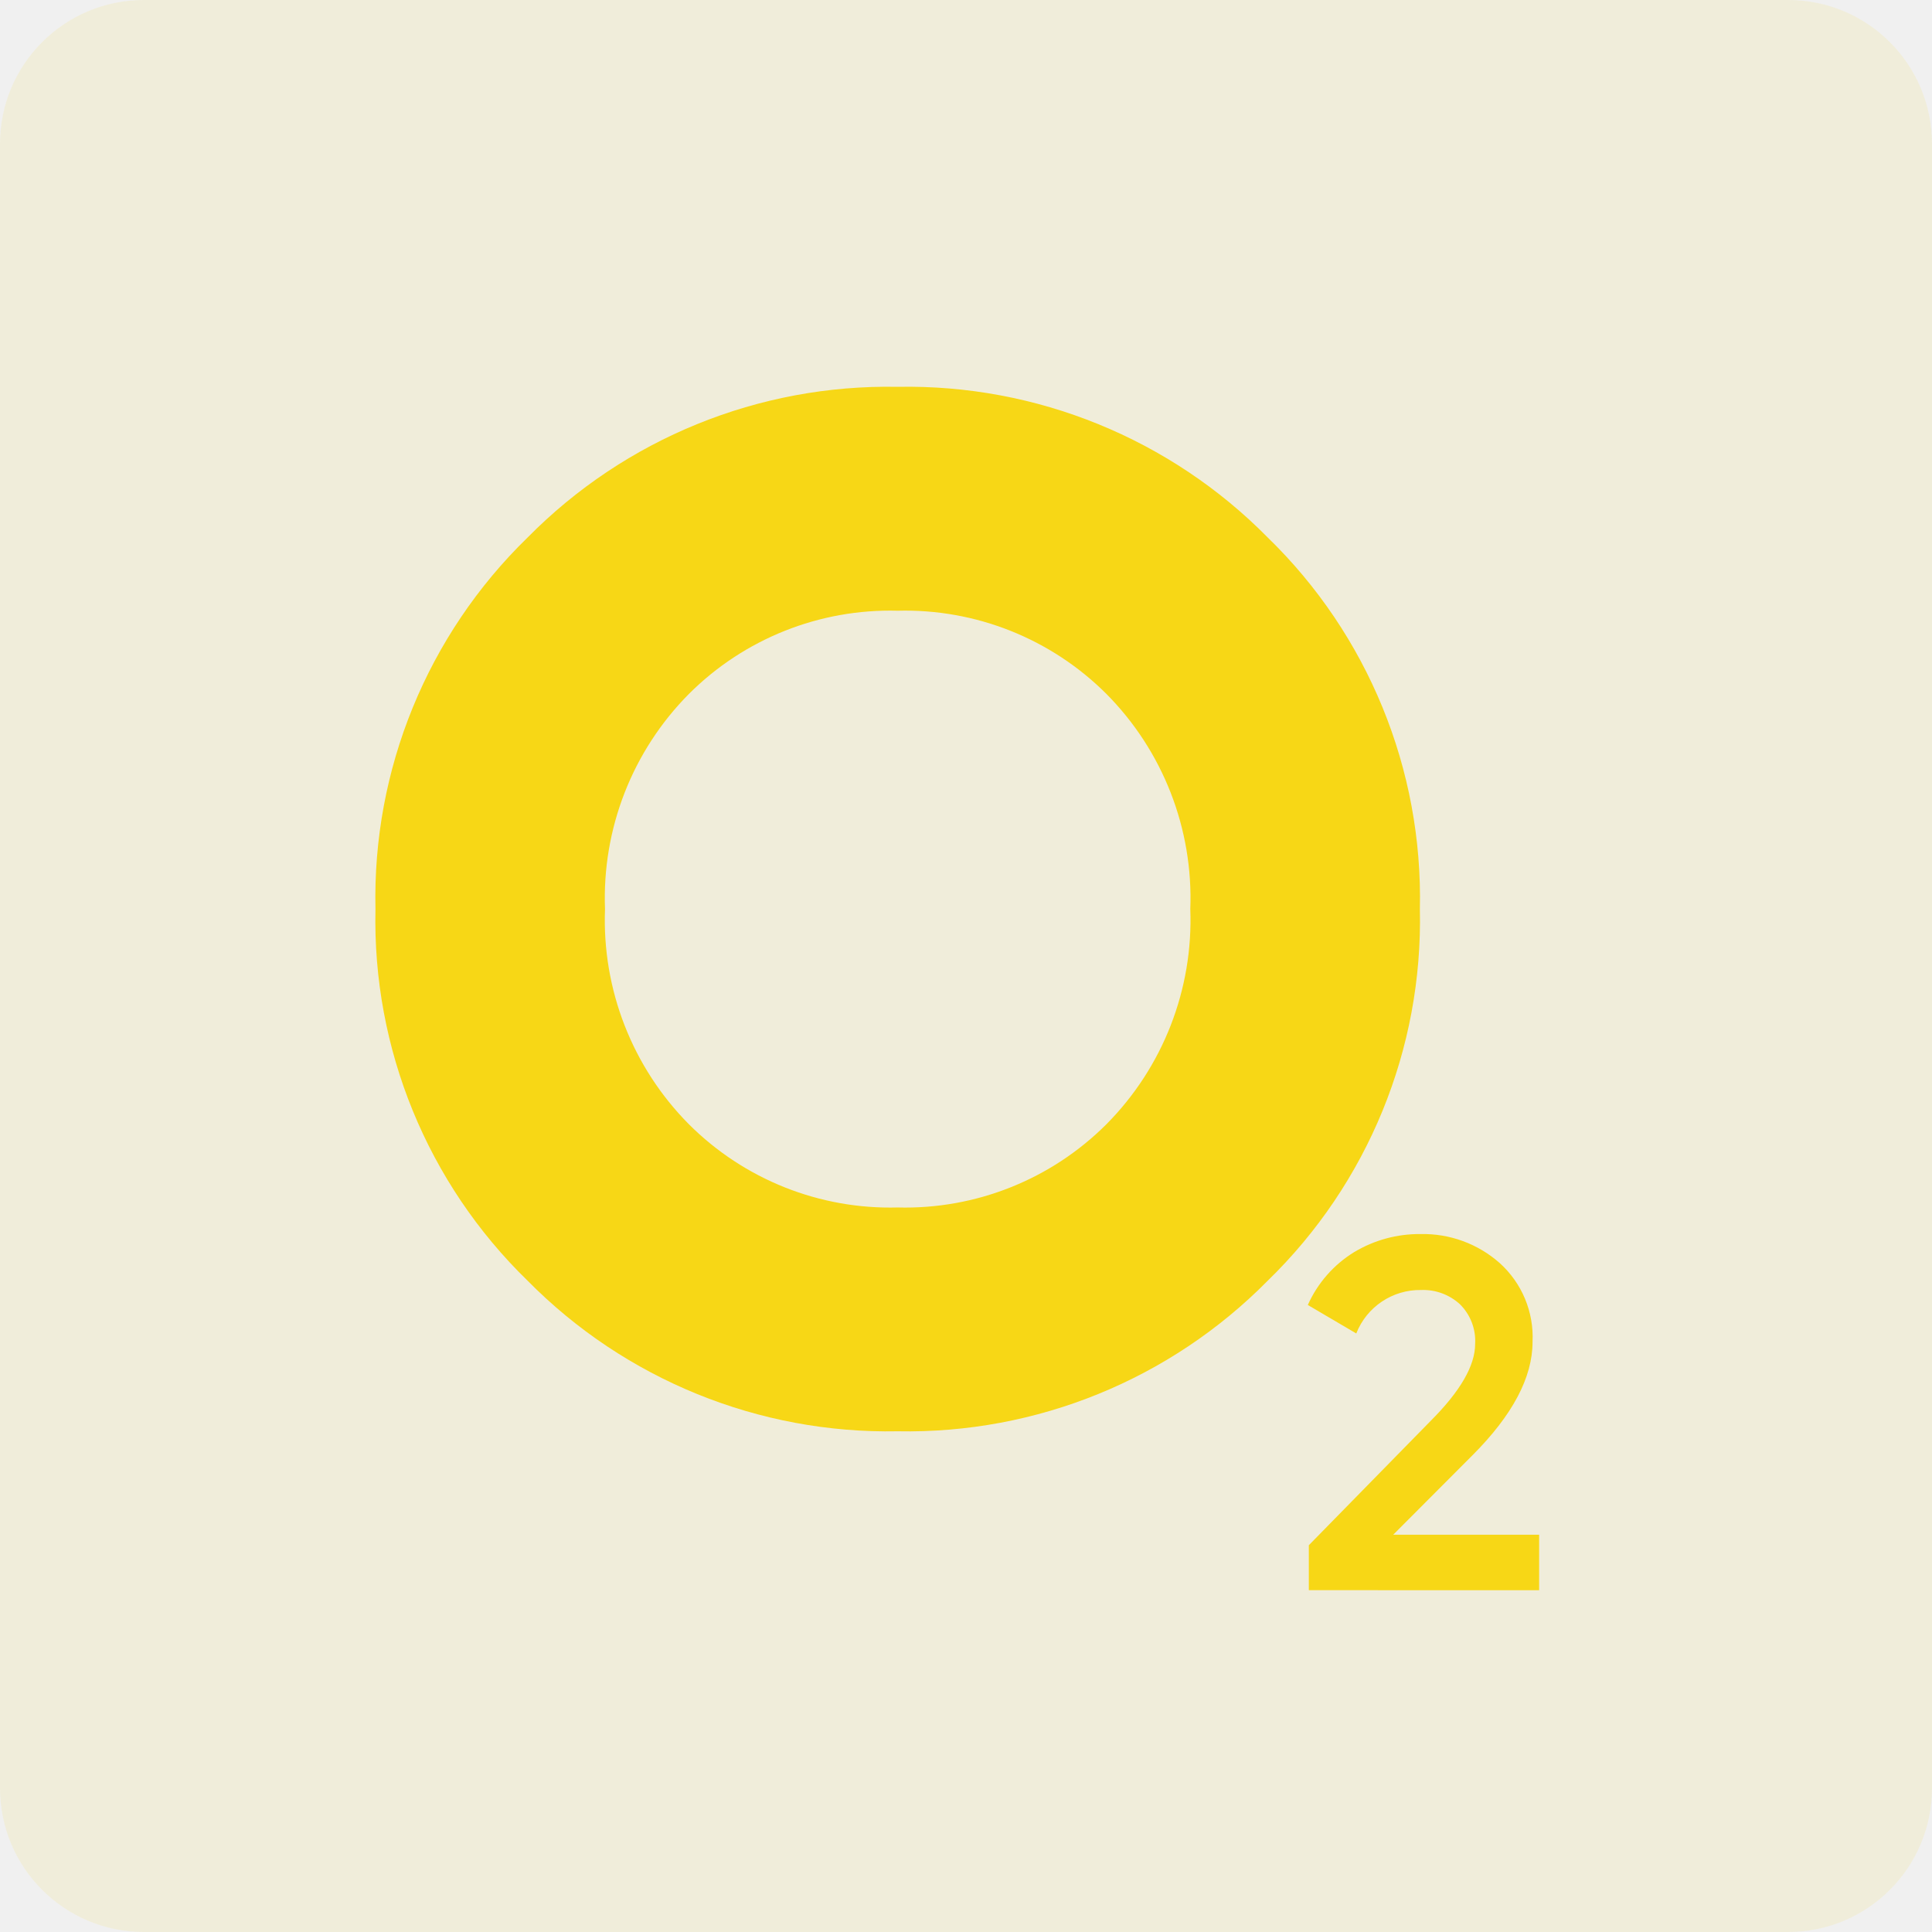
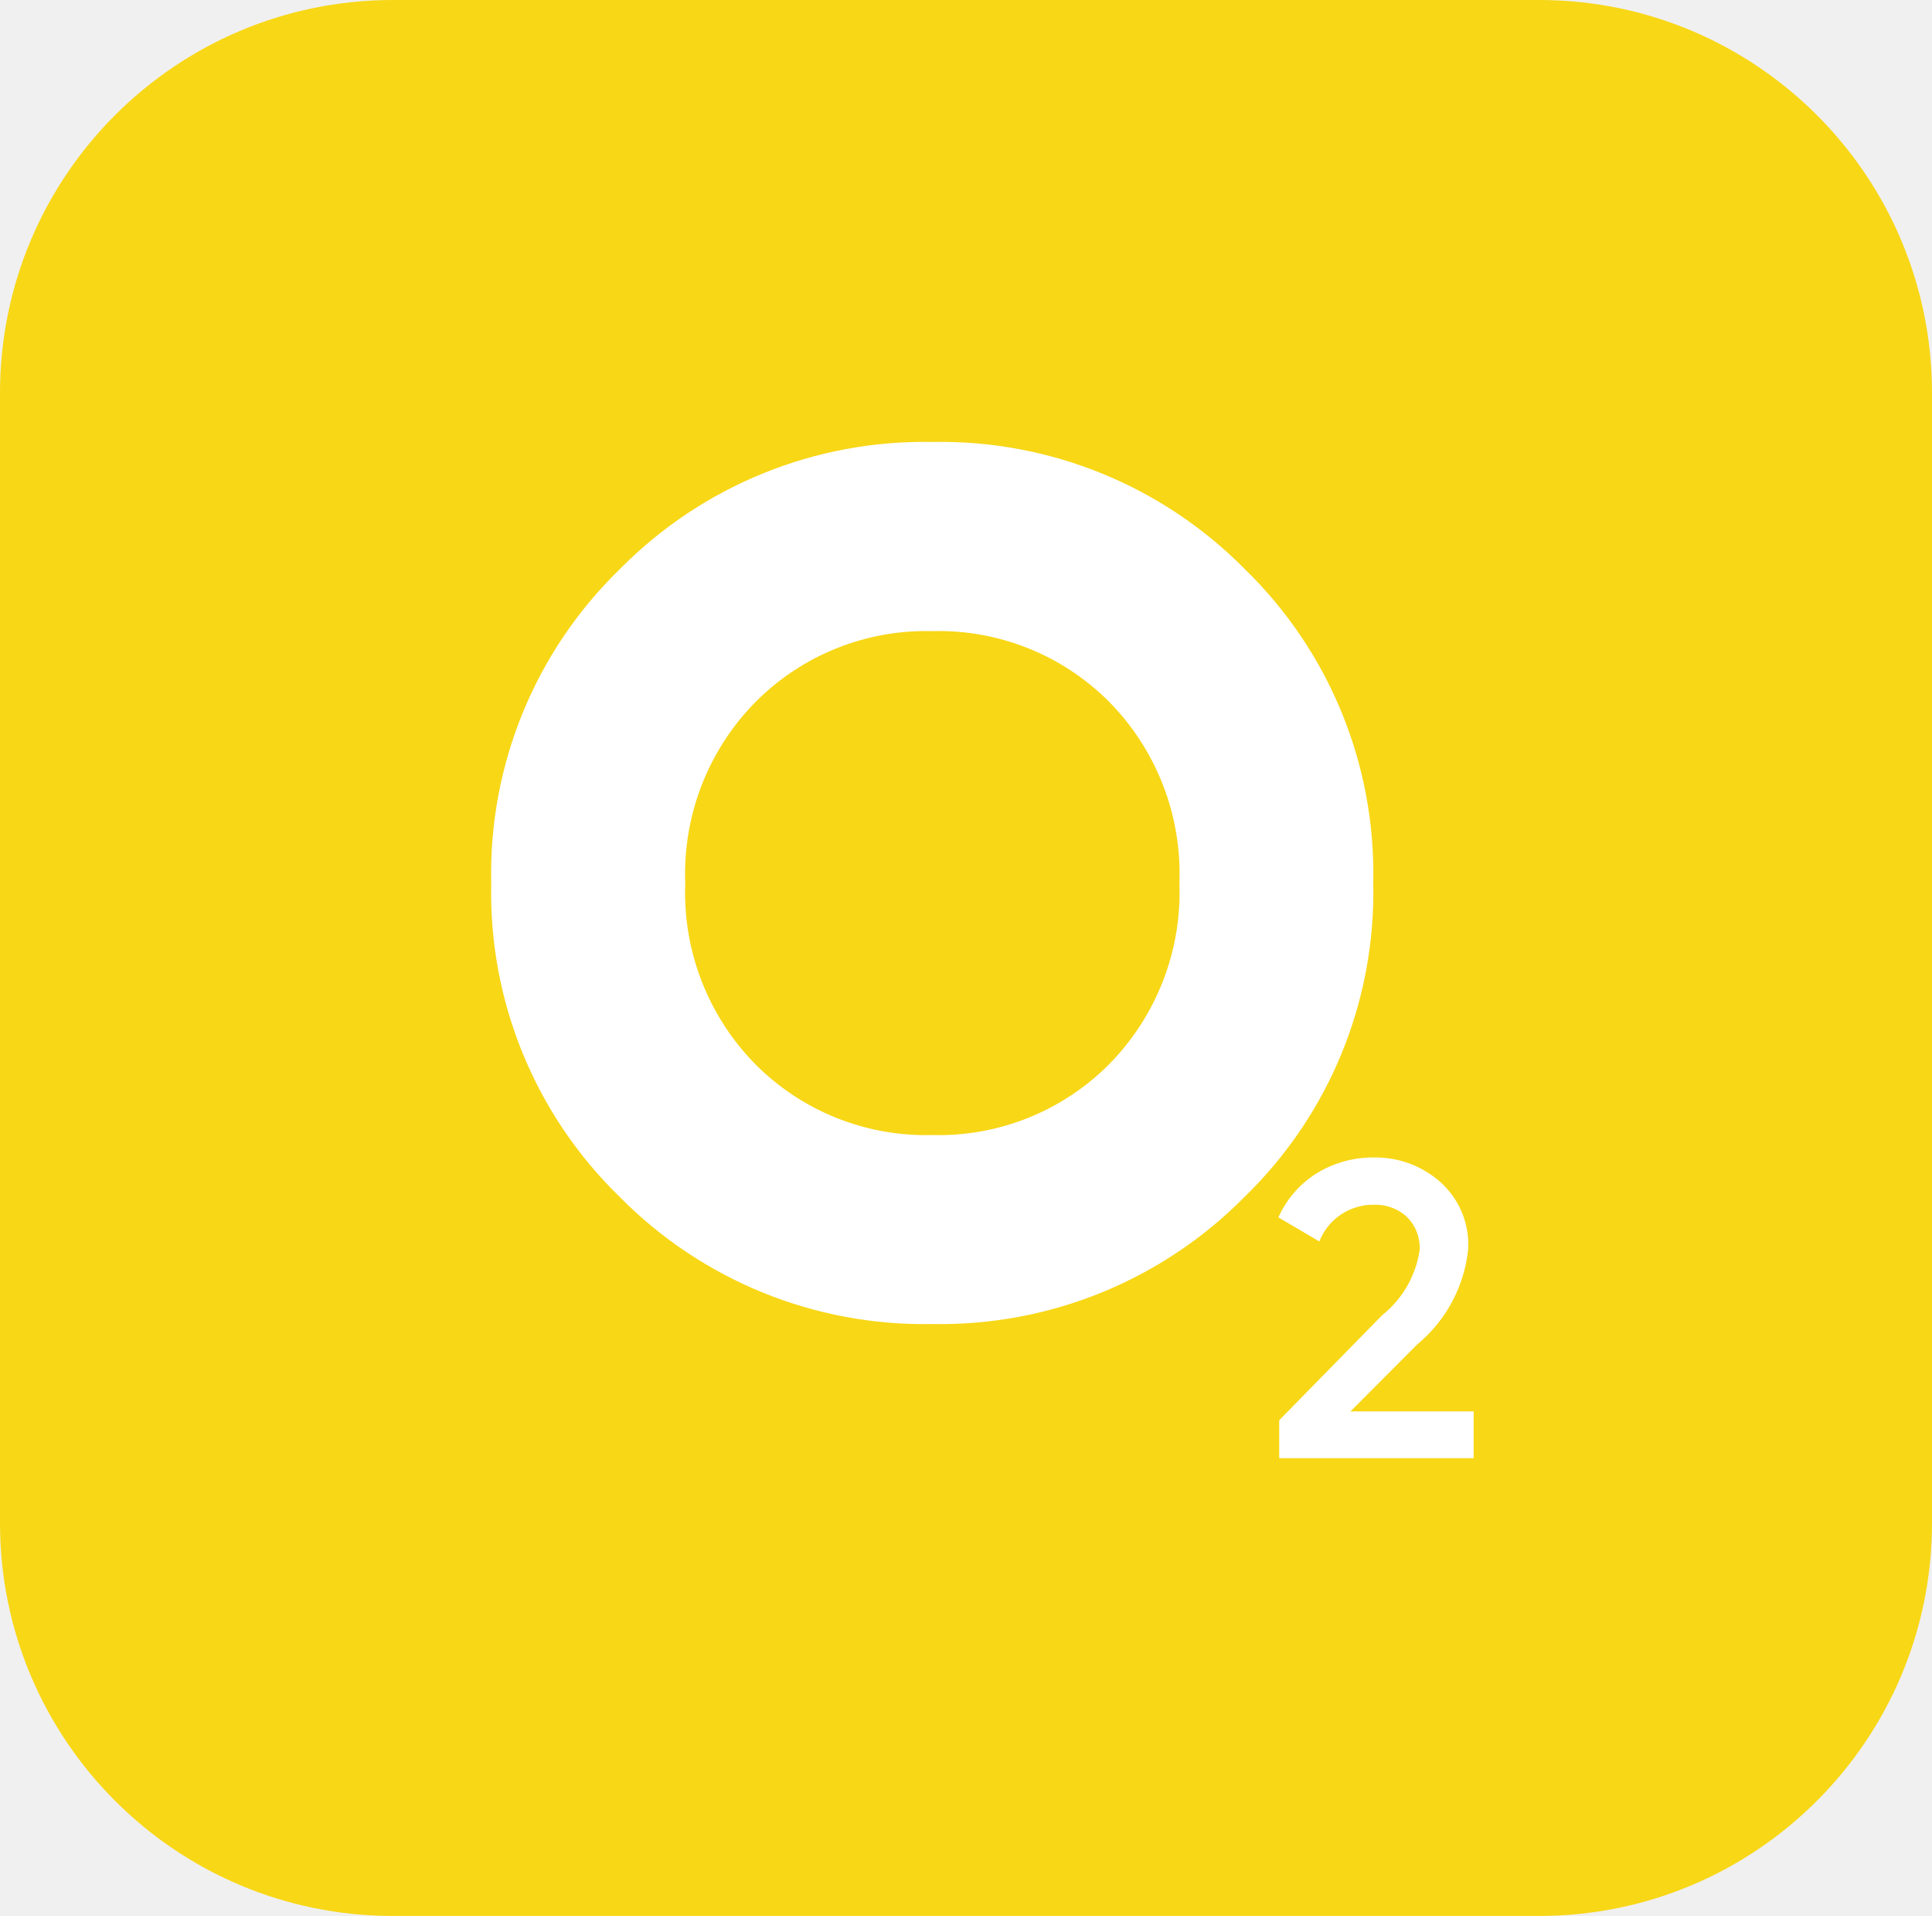
- <svg xmlns="http://www.w3.org/2000/svg" width="94" height="94" viewBox="0 0 94 94">
-   <g id="o2" transform="translate(-529 -537)">
-     <rect id="Rectangle_49" data-name="Rectangle 49" width="94" height="94" rx="7" transform="translate(529 537)" fill="#f7d716" opacity="0.1" />
-     <g id="Group_50" data-name="Group 50" transform="translate(529.298 537.298)">
-       <rect id="Rectangle_57" data-name="Rectangle 57" width="94" height="94" transform="translate(-0.298 -0.298)" fill="none" />
-       <g id="Group_46" data-name="Group 46" transform="translate(17.97 18.527)">
-         <path id="Path_381" data-name="Path 381" d="M43.835,33.488a24.629,24.629,0,0,1-18.008,7.329A24.629,24.629,0,0,1,7.819,33.488,24.444,24.444,0,0,1,.42,15.411a24.444,24.444,0,0,1,7.4-18.078A24.629,24.629,0,0,1,25.827-10,24.629,24.629,0,0,1,43.835-2.667a24.444,24.444,0,0,1,7.4,18.078A24.444,24.444,0,0,1,43.835,33.488ZM15.671,25.88a13.848,13.848,0,0,0,10.156,4.048A13.848,13.848,0,0,0,35.982,25.88a14.1,14.1,0,0,0,4.083-10.47,14.1,14.1,0,0,0-4.083-10.47A13.848,13.848,0,0,0,25.827.893,13.848,13.848,0,0,0,15.671,4.941a14.1,14.1,0,0,0-4.083,10.47A14.1,14.1,0,0,0,15.671,25.88Z" transform="translate(-0.42 9.996)" fill="#f7d716" />
-         <path id="Path_380" data-name="Path 380" d="M.455,7.345V5.158L6.384-.893Q8.547-3.056,8.547-4.636a2.515,2.515,0,0,0-.741-1.932A2.649,2.649,0,0,0,5.922-7.26,3.332,3.332,0,0,0,2.763-5.146L.406-6.531a5.782,5.782,0,0,1,2.26-2.576A6.162,6.162,0,0,1,5.9-9.982a5.62,5.62,0,0,1,3.84,1.409,4.849,4.849,0,0,1,1.6,3.84q0,2.587-2.921,5.512L4.561,4.647h7.1v2.7Z" transform="translate(44.957 51.199)" fill="#f7d716" />
-       </g>
+ <svg xmlns="http://www.w3.org/2000/svg" width="39.331" height="39" viewBox="0 0 39.331 39">
+   <g id="Group_50" data-name="Group 50" transform="translate(-0.348)">
+     <rect id="Rectangle_57" data-name="Rectangle 57" width="39.331" height="39" rx="8" transform="translate(0.348)" fill="#f8d716" />
+     <g id="Group_46" data-name="Group 46" transform="translate(10.348 9)">
+       <path id="Path_381" data-name="Path 381" d="M15.757,5.366A8.7,8.7,0,0,1,9.4,7.955,8.7,8.7,0,0,1,3.034,5.366,8.635,8.635,0,0,1,.42-1.021,8.635,8.635,0,0,1,3.034-7.407,8.7,8.7,0,0,1,9.4-10a8.7,8.7,0,0,1,6.362,2.589,8.635,8.635,0,0,1,2.614,6.386A8.635,8.635,0,0,1,15.757,5.366ZM5.808,2.678A4.892,4.892,0,0,0,9.4,4.108a4.892,4.892,0,0,0,3.588-1.43,4.982,4.982,0,0,0,1.442-3.7,4.982,4.982,0,0,0-1.442-3.7A4.892,4.892,0,0,0,9.4-6.149a4.892,4.892,0,0,0-3.588,1.43,4.982,4.982,0,0,0-1.442,3.7A4.982,4.982,0,0,0,5.808,2.678Z" transform="translate(-0.42 9.996)" fill="#fff" />
+       <path id="Path_380" data-name="Path 380" d="M.423-3.861v-.773L2.518-6.771a2.092,2.092,0,0,0,.764-1.322.888.888,0,0,0-.262-.682.936.936,0,0,0-.665-.245,1.177,1.177,0,0,0-1.116.747L.406-8.763a2.042,2.042,0,0,1,.8-.91,2.177,2.177,0,0,1,1.142-.309,1.985,1.985,0,0,1,1.356.5,1.713,1.713,0,0,1,.567,1.356A2.9,2.9,0,0,1,3.237-6.181L1.874-4.814H4.381v.953Z" transform="translate(15.619 24.543)" fill="#fff" />
    </g>
  </g>
</svg>
